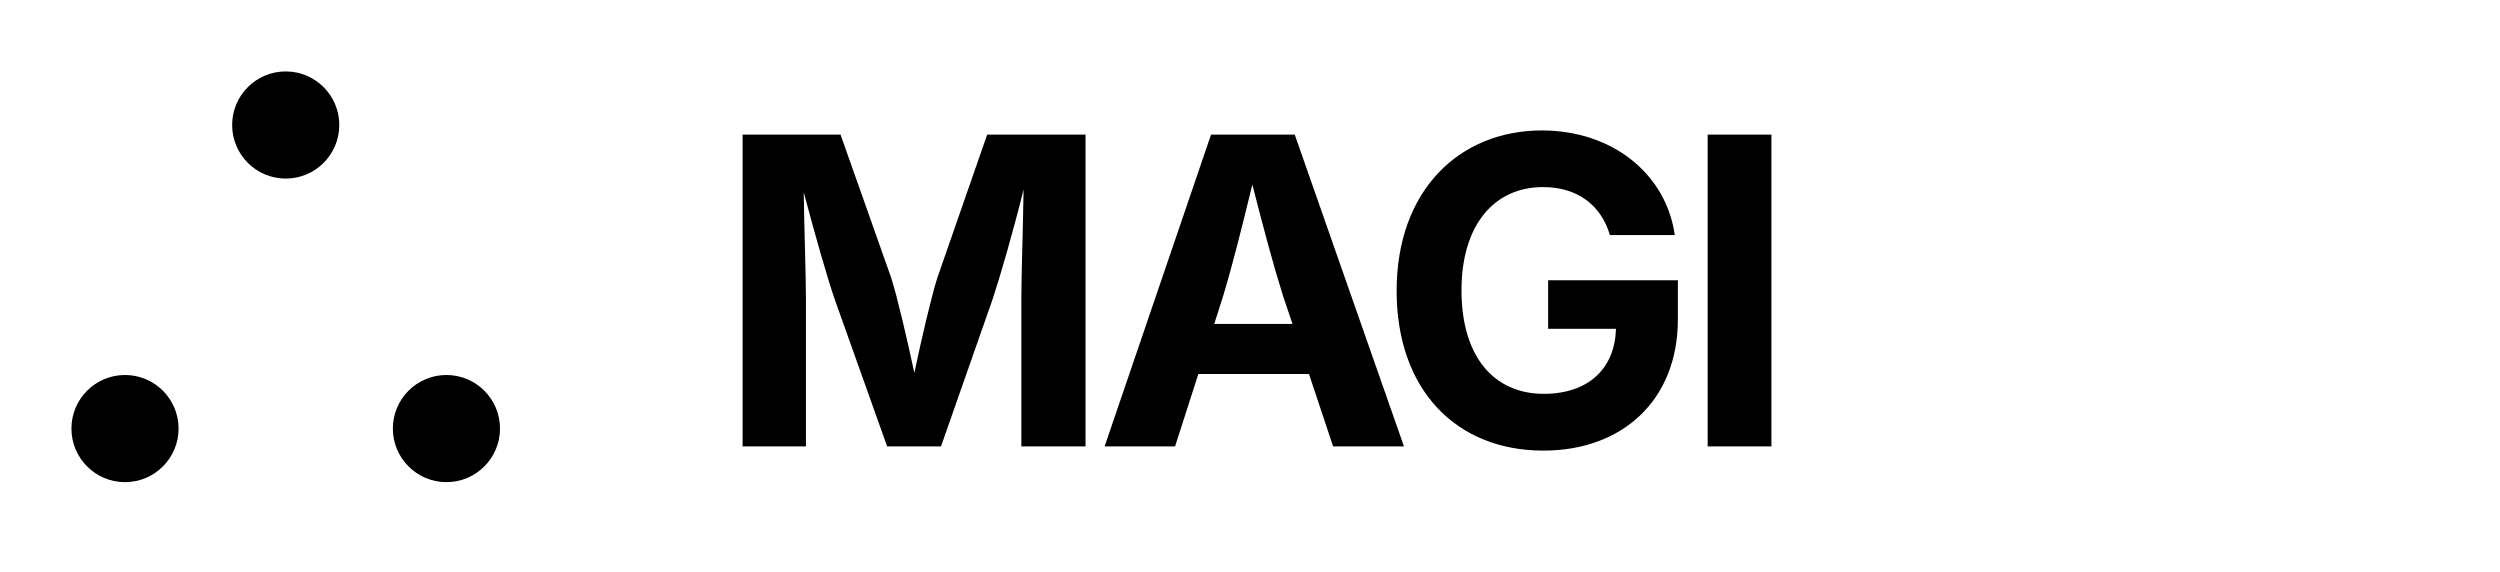
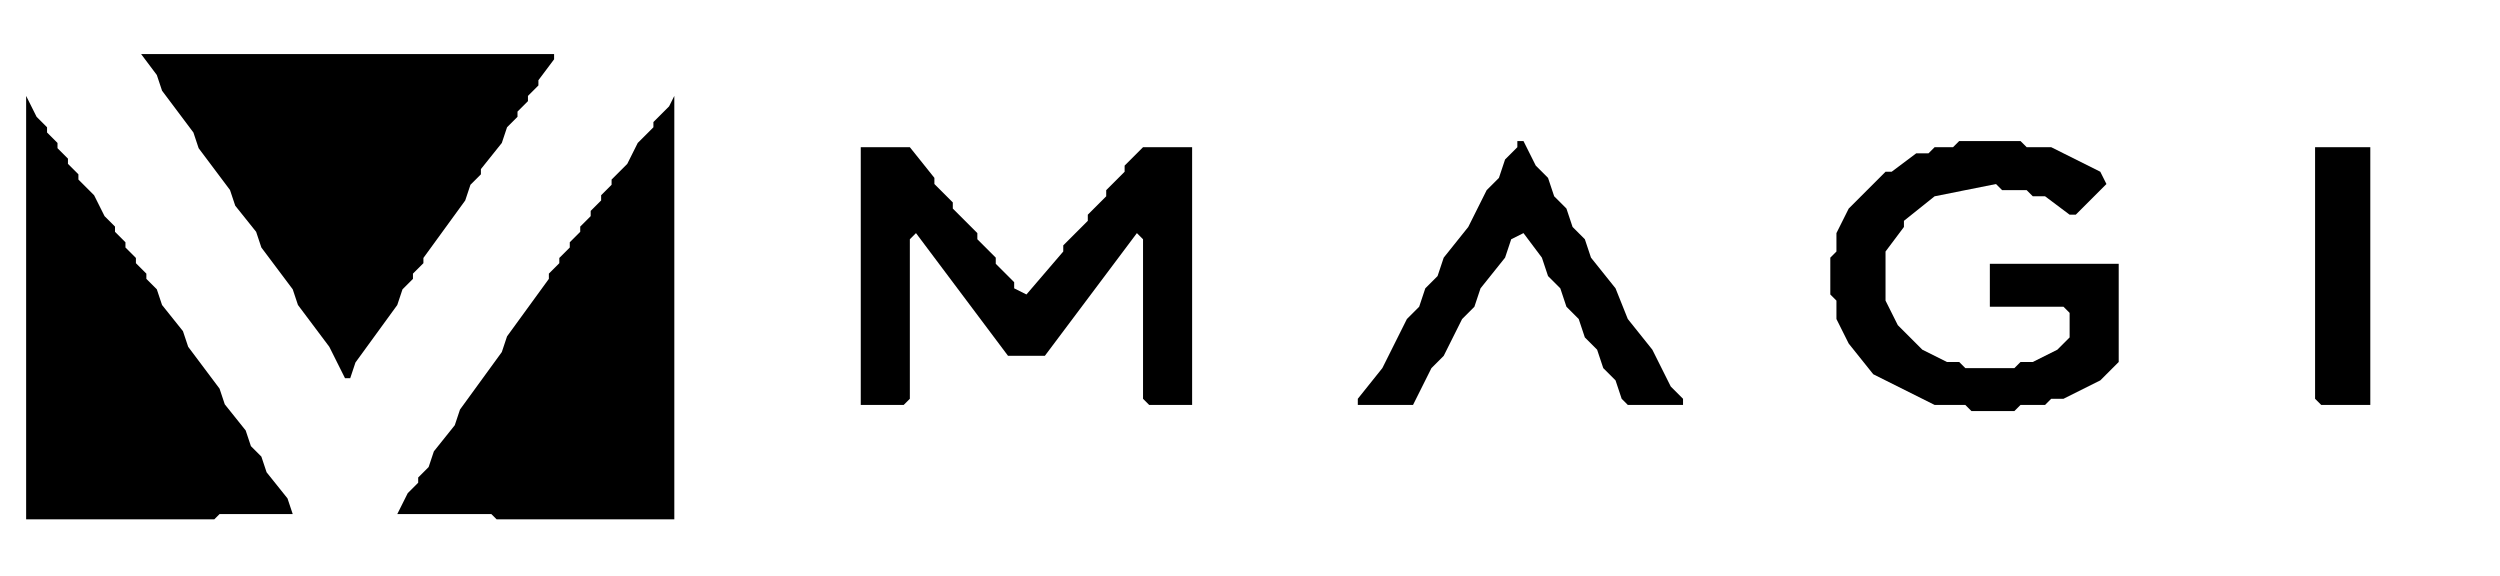
- <svg xmlns="http://www.w3.org/2000/svg" viewBox="0 0 280 64" aria-hidden="true">
-   <g fill="currentColor">
-     <circle cx="32" cy="14" r="6" />
-     <circle cx="14" cy="48" r="6" />
-     <circle cx="50" cy="48" r="6" />
-     <text x="80" y="50" font-family="Inter, -apple-system, BlinkMacSystemFont, 'Helvetica Neue', system-ui, sans-serif" font-size="48" font-weight="700" letter-spacing="-2.16">MAGI</text>
+ <svg xmlns="http://www.w3.org/2000/svg" viewBox="0 0 330 76">
+   <g fill="currentColor" fill-rule="evenodd">
+     <g transform="translate(0 3) scale(0.69 0.69)">
+       <path d="M129 14 L128 16 L125 19 L125 20 L122 23 L120 27 L117 30 L117 31 L115 33 L115 34 L113 36 L113 37 L111 39 L111 40 L109 42 L109 43 L107 45 L107 46 L105 48 L105 49 L97 60 L96 63 L88 74 L87 77 L83 82 L82 85 L80 87 L80 88 L78 90 L76 94 L94 94 L95 95 L129 95 Z" />
+       <path d="M5 14 L5 95 L41 95 L42 94 L56 94 L55 91 L51 86 L50 83 L48 81 L47 78 L43 73 L42 70 L36 62 L35 59 L31 54 L30 51 L28 49 L28 48 L26 46 L26 45 L24 43 L24 42 L22 40 L22 39 L20 37 L18 33 L15 30 L15 29 L13 27 L13 26 L11 24 L11 23 L9 21 L9 20 L7 18 Z" />
+       <path d="M27 6 L30 10 L31 13 L37 21 L38 24 L44 32 L45 35 L49 40 L50 43 L56 51 L57 54 L63 62 L66 68 L67 68 L68 65 L76 54 L77 51 L79 49 L79 48 L81 46 L81 45 L89 34 L90 31 L92 29 L92 28 L96 23 L97 20 L99 18 L99 17 L101 15 L101 14 L103 12 L103 11 L106 7 L106 6 Z" />
+     </g>
+     <g transform="translate(112 17) scale(0.81 0.81)">
+       <path d="M239 3 L239 44 L240 45 L248 45 L248 3 Z" />
+       <path d="M2 3 L2 45 L9 45 L10 44 L10 18 L11 17 L26 37 L32 37 L47 17 L48 18 L48 44 L49 45 L56 45 L56 3 L48 3 L45 6 L45 7 L42 10 L42 11 L39 14 L39 15 L35 19 L35 20 L29 27 L27 26 L27 25 L24 22 L24 21 L21 18 L21 17 L17 13 L17 12 L14 9 L14 8 L10 3 Z" />
+       <path d="M169 7 L163 13 L161 17 L161 20 L160 21 L160 27 L161 28 L161 31 L163 35 L167 40 L177 45 L182 45 L183 46 L190 46 L191 45 L195 45 L196 44 L198 44 L204 41 L207 38 L207 22 L186 22 L186 29 L198 29 L199 30 L199 34 L197 36 L193 38 L191 38 L190 39 L182 39 L181 38 L179 38 L175 36 L171 32 L169 28 L169 20 L172 16 L172 15 L177 11 L187 9 L188 10 L192 10 L193 11 L195 11 L199 14 L200 14 L205 9 L204 7 L196 3 L192 3 L191 2 L181 2 L180 3 L177 3 L176 4 L174 4 L170 7 Z" />
+       <path d="M83 44 L83 45 L92 45 L95 39 L97 37 L100 31 L102 29 L103 26 L107 21 L108 18 L110 17 L113 21 L114 24 L116 26 L117 29 L119 31 L120 34 L122 36 L123 39 L125 41 L126 44 L127 45 L136 45 L136 44 L134 42 L131 36 L127 31 L125 26 L121 21 L120 18 L118 16 L117 13 L115 11 L114 8 L112 6 L110 2 L109 2 L109 3 L107 5 L106 8 L104 10 L101 16 L97 21 L96 24 L94 26 L93 29 L91 31 L87 39 Z" />
+     </g>
  </g>
</svg>
